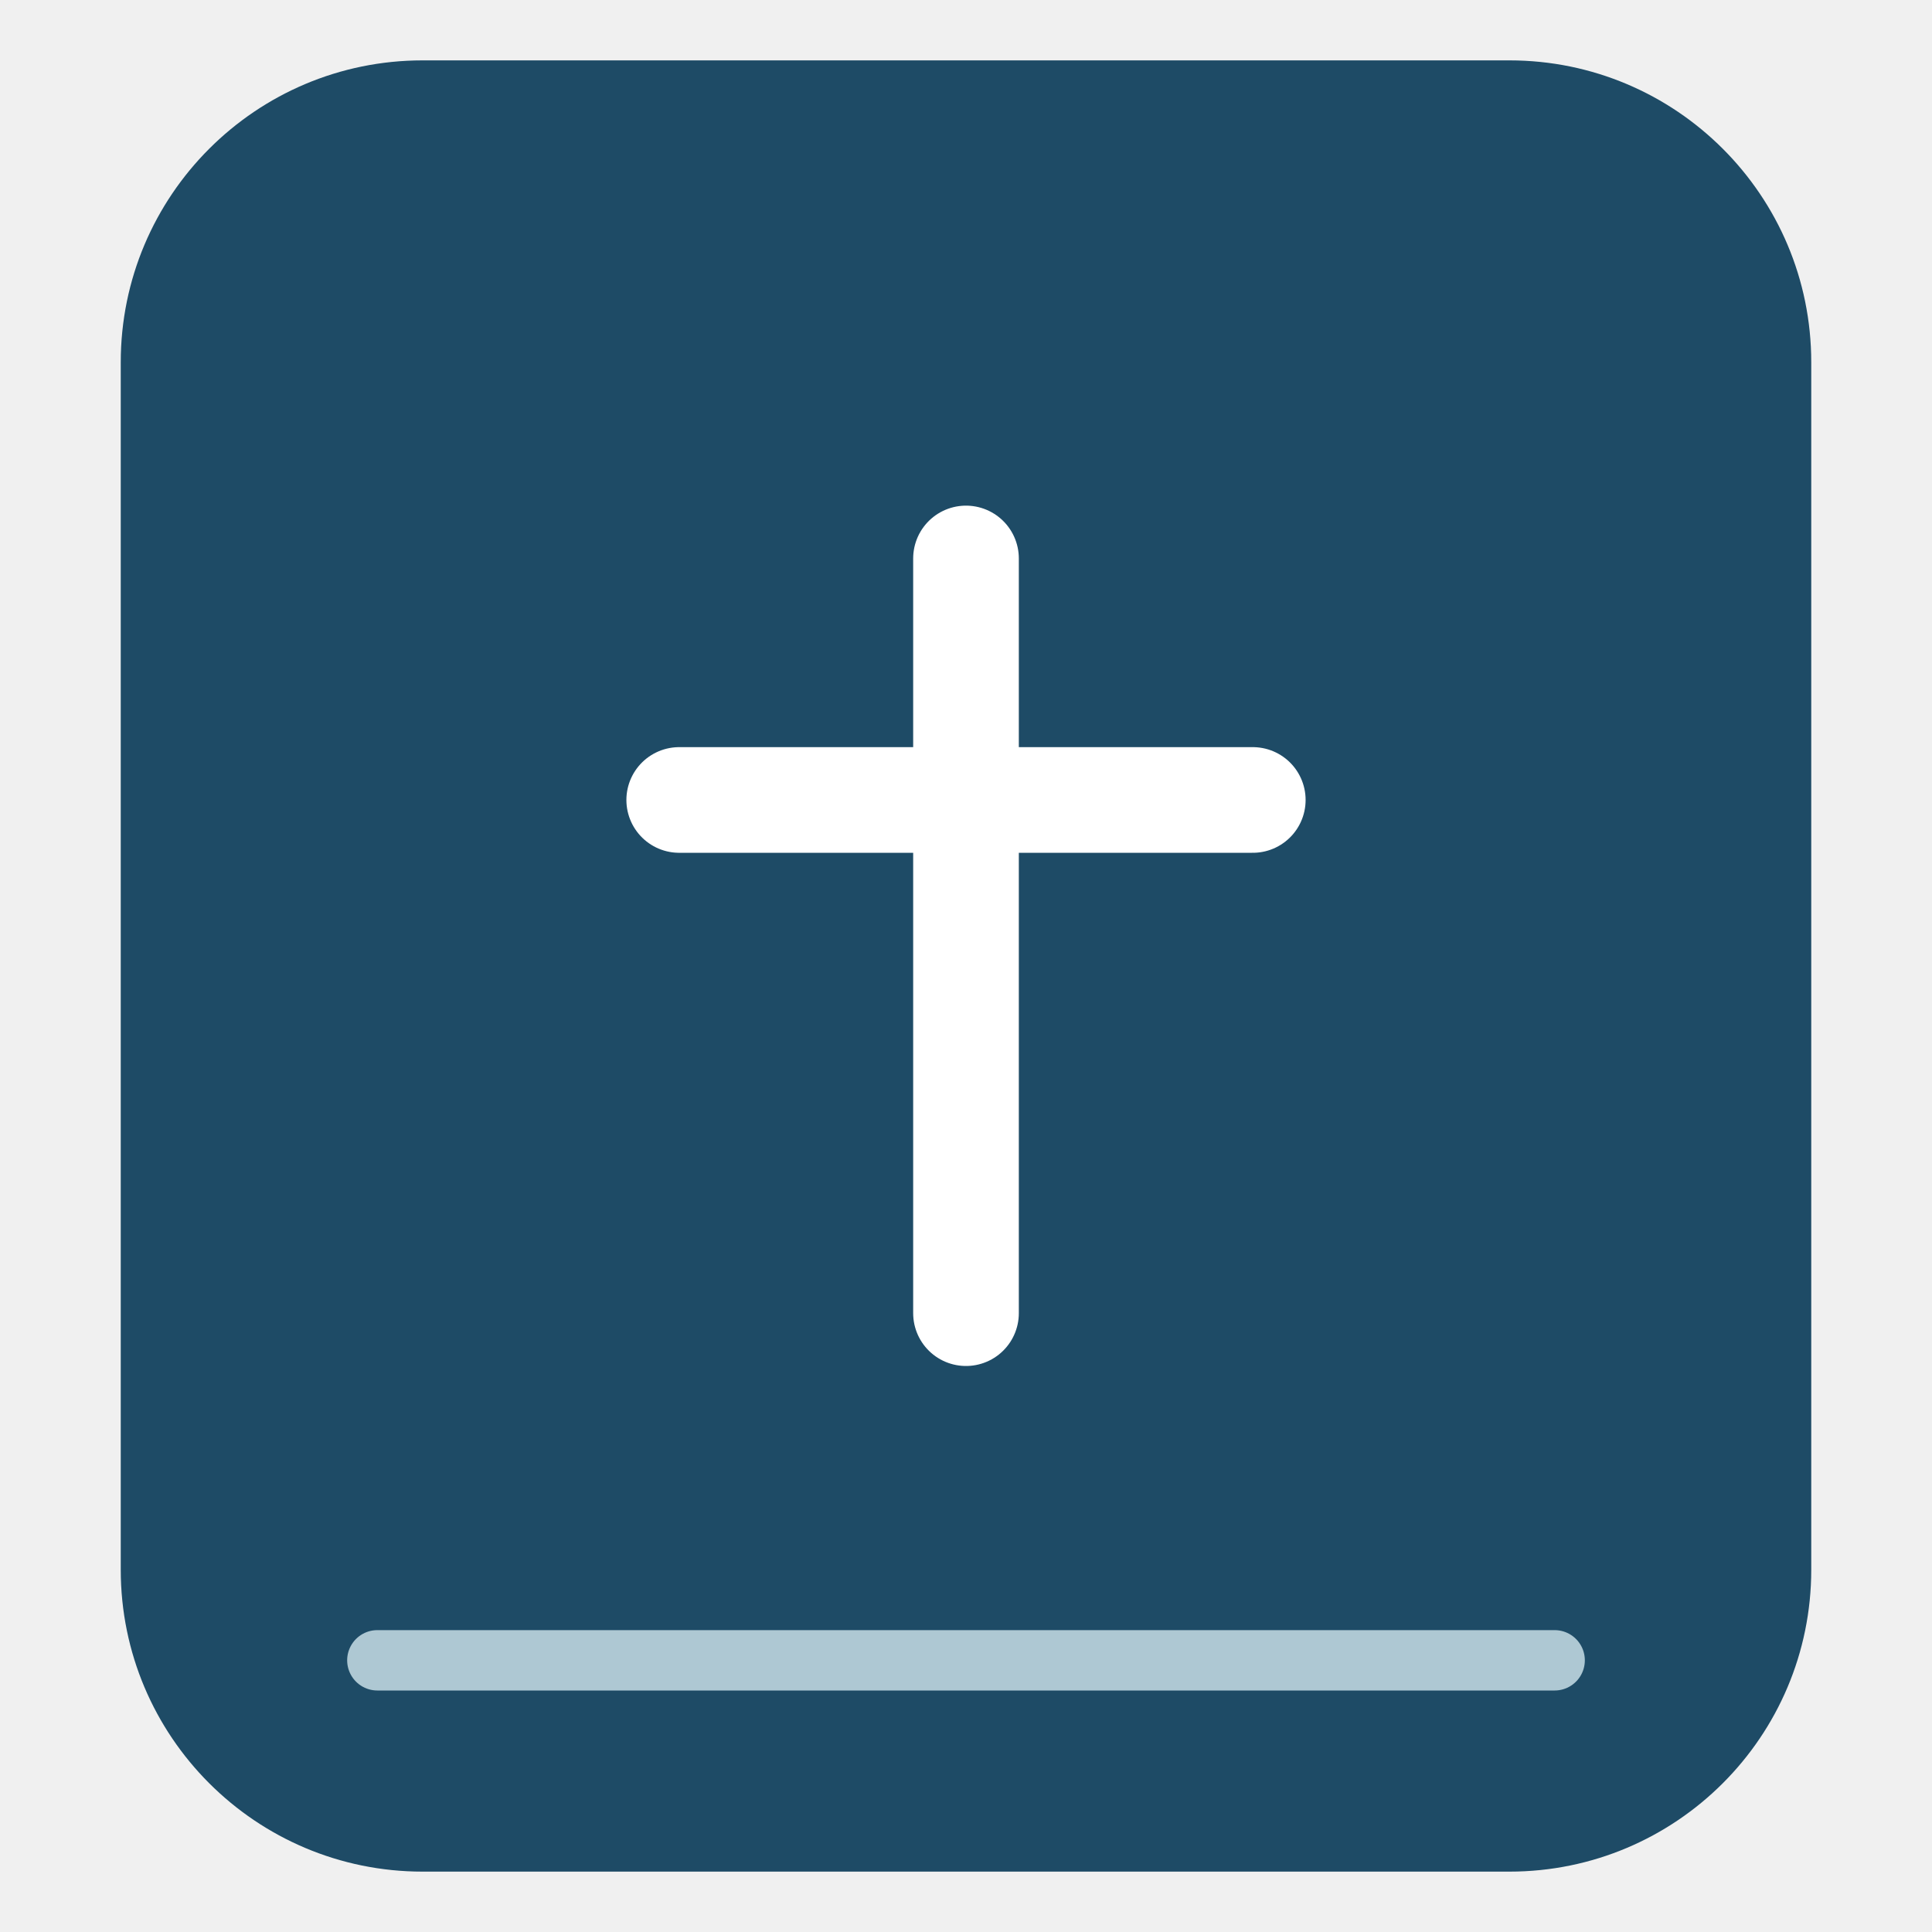
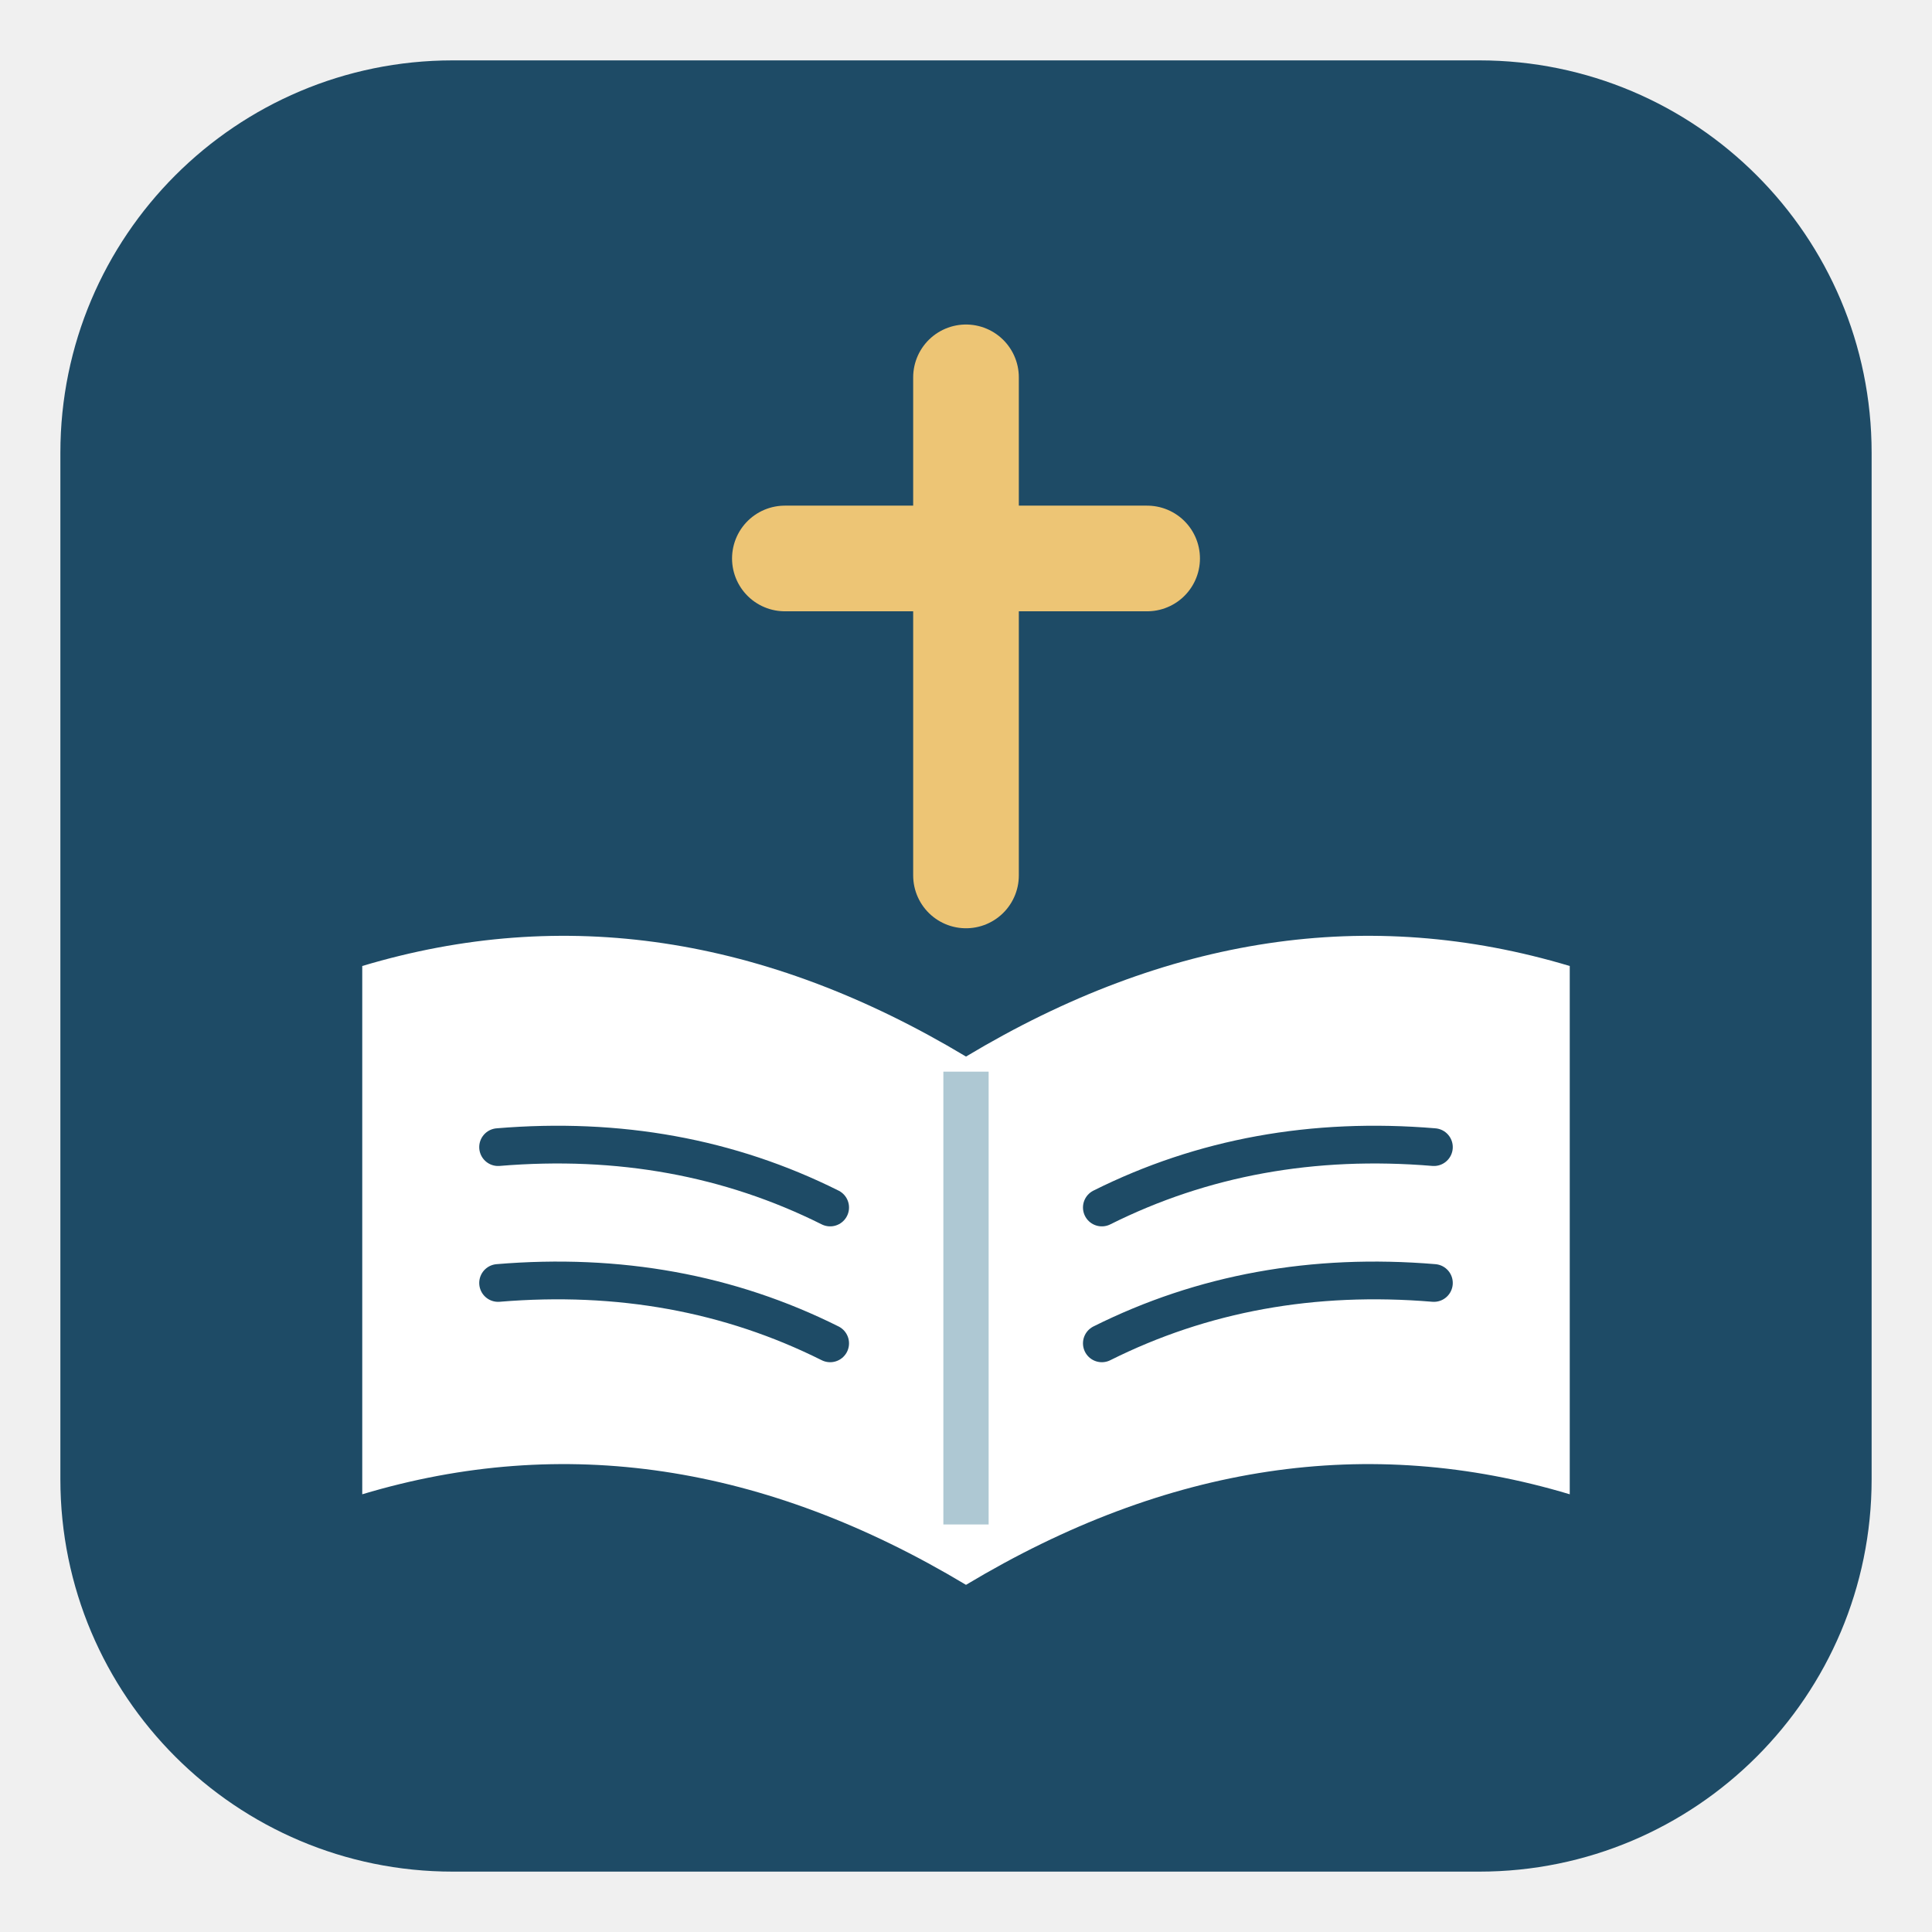
<svg xmlns="http://www.w3.org/2000/svg" viewBox="0 0 128 128">
-   <rect x="8" y="4" width="112" height="120" rx="20" fill="#1e4b66" />
-   <path d="M64 37v50M45 53h38" fill="none" stroke="#fff" stroke-width="7" stroke-linecap="round" />
-   <path d="M25 110h78" stroke="#aec8d3" stroke-width="4" stroke-linecap="round" />
+   <rect x="4" y="4" width="120" height="120" rx="26" fill="#1e4b66" />
+   <path d="M24 64Q44 58 64 70Q84 58 104 64V99Q84 93 64 105Q44 93 24 99Z" fill="#fff" />
+   <path d="M64 71V101" stroke="#aec8d3" stroke-width="3" />
+   <path d="M64 25V58M52 37H76" fill="none" stroke="#edc575" stroke-width="7" stroke-linecap="round" />
+   <path d="M33 76Q45 75 55 80M33 85Q45 84 55 89M73 80Q83 75 95 76M73 89Q83 84 95 85" fill="none" stroke="#1e4b66" stroke-width="2.5" stroke-linecap="round" />
</svg>
